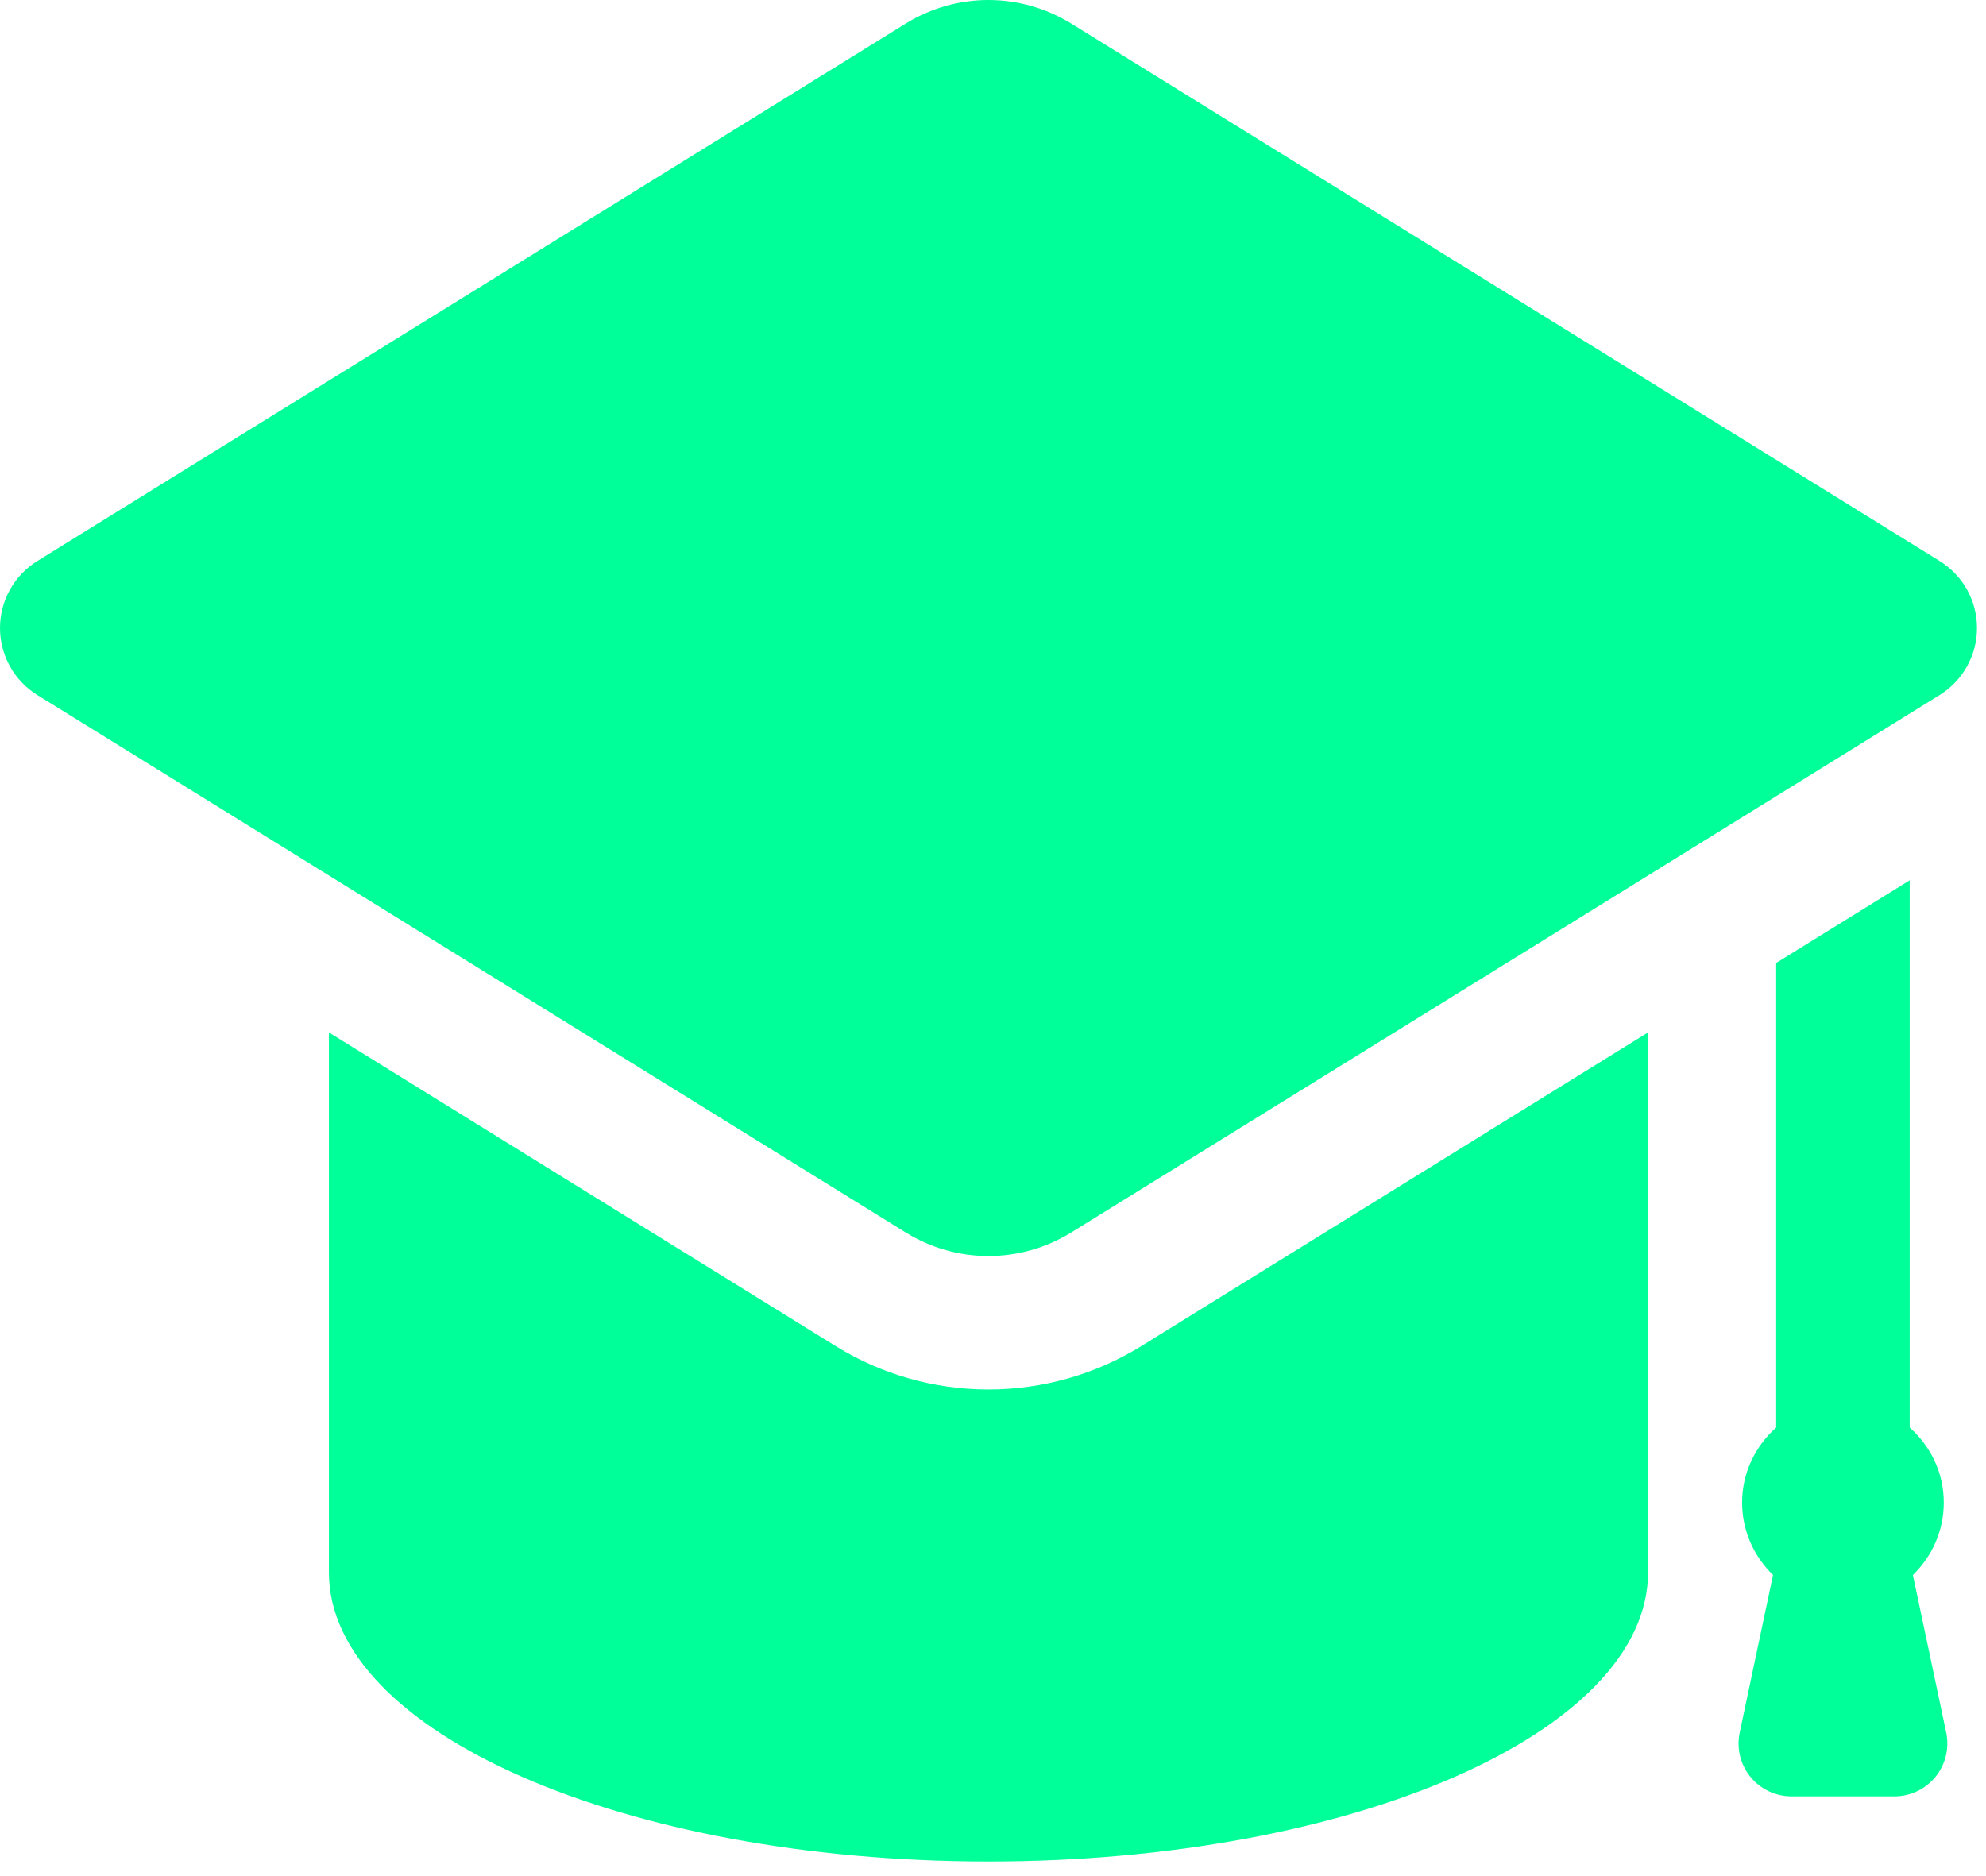
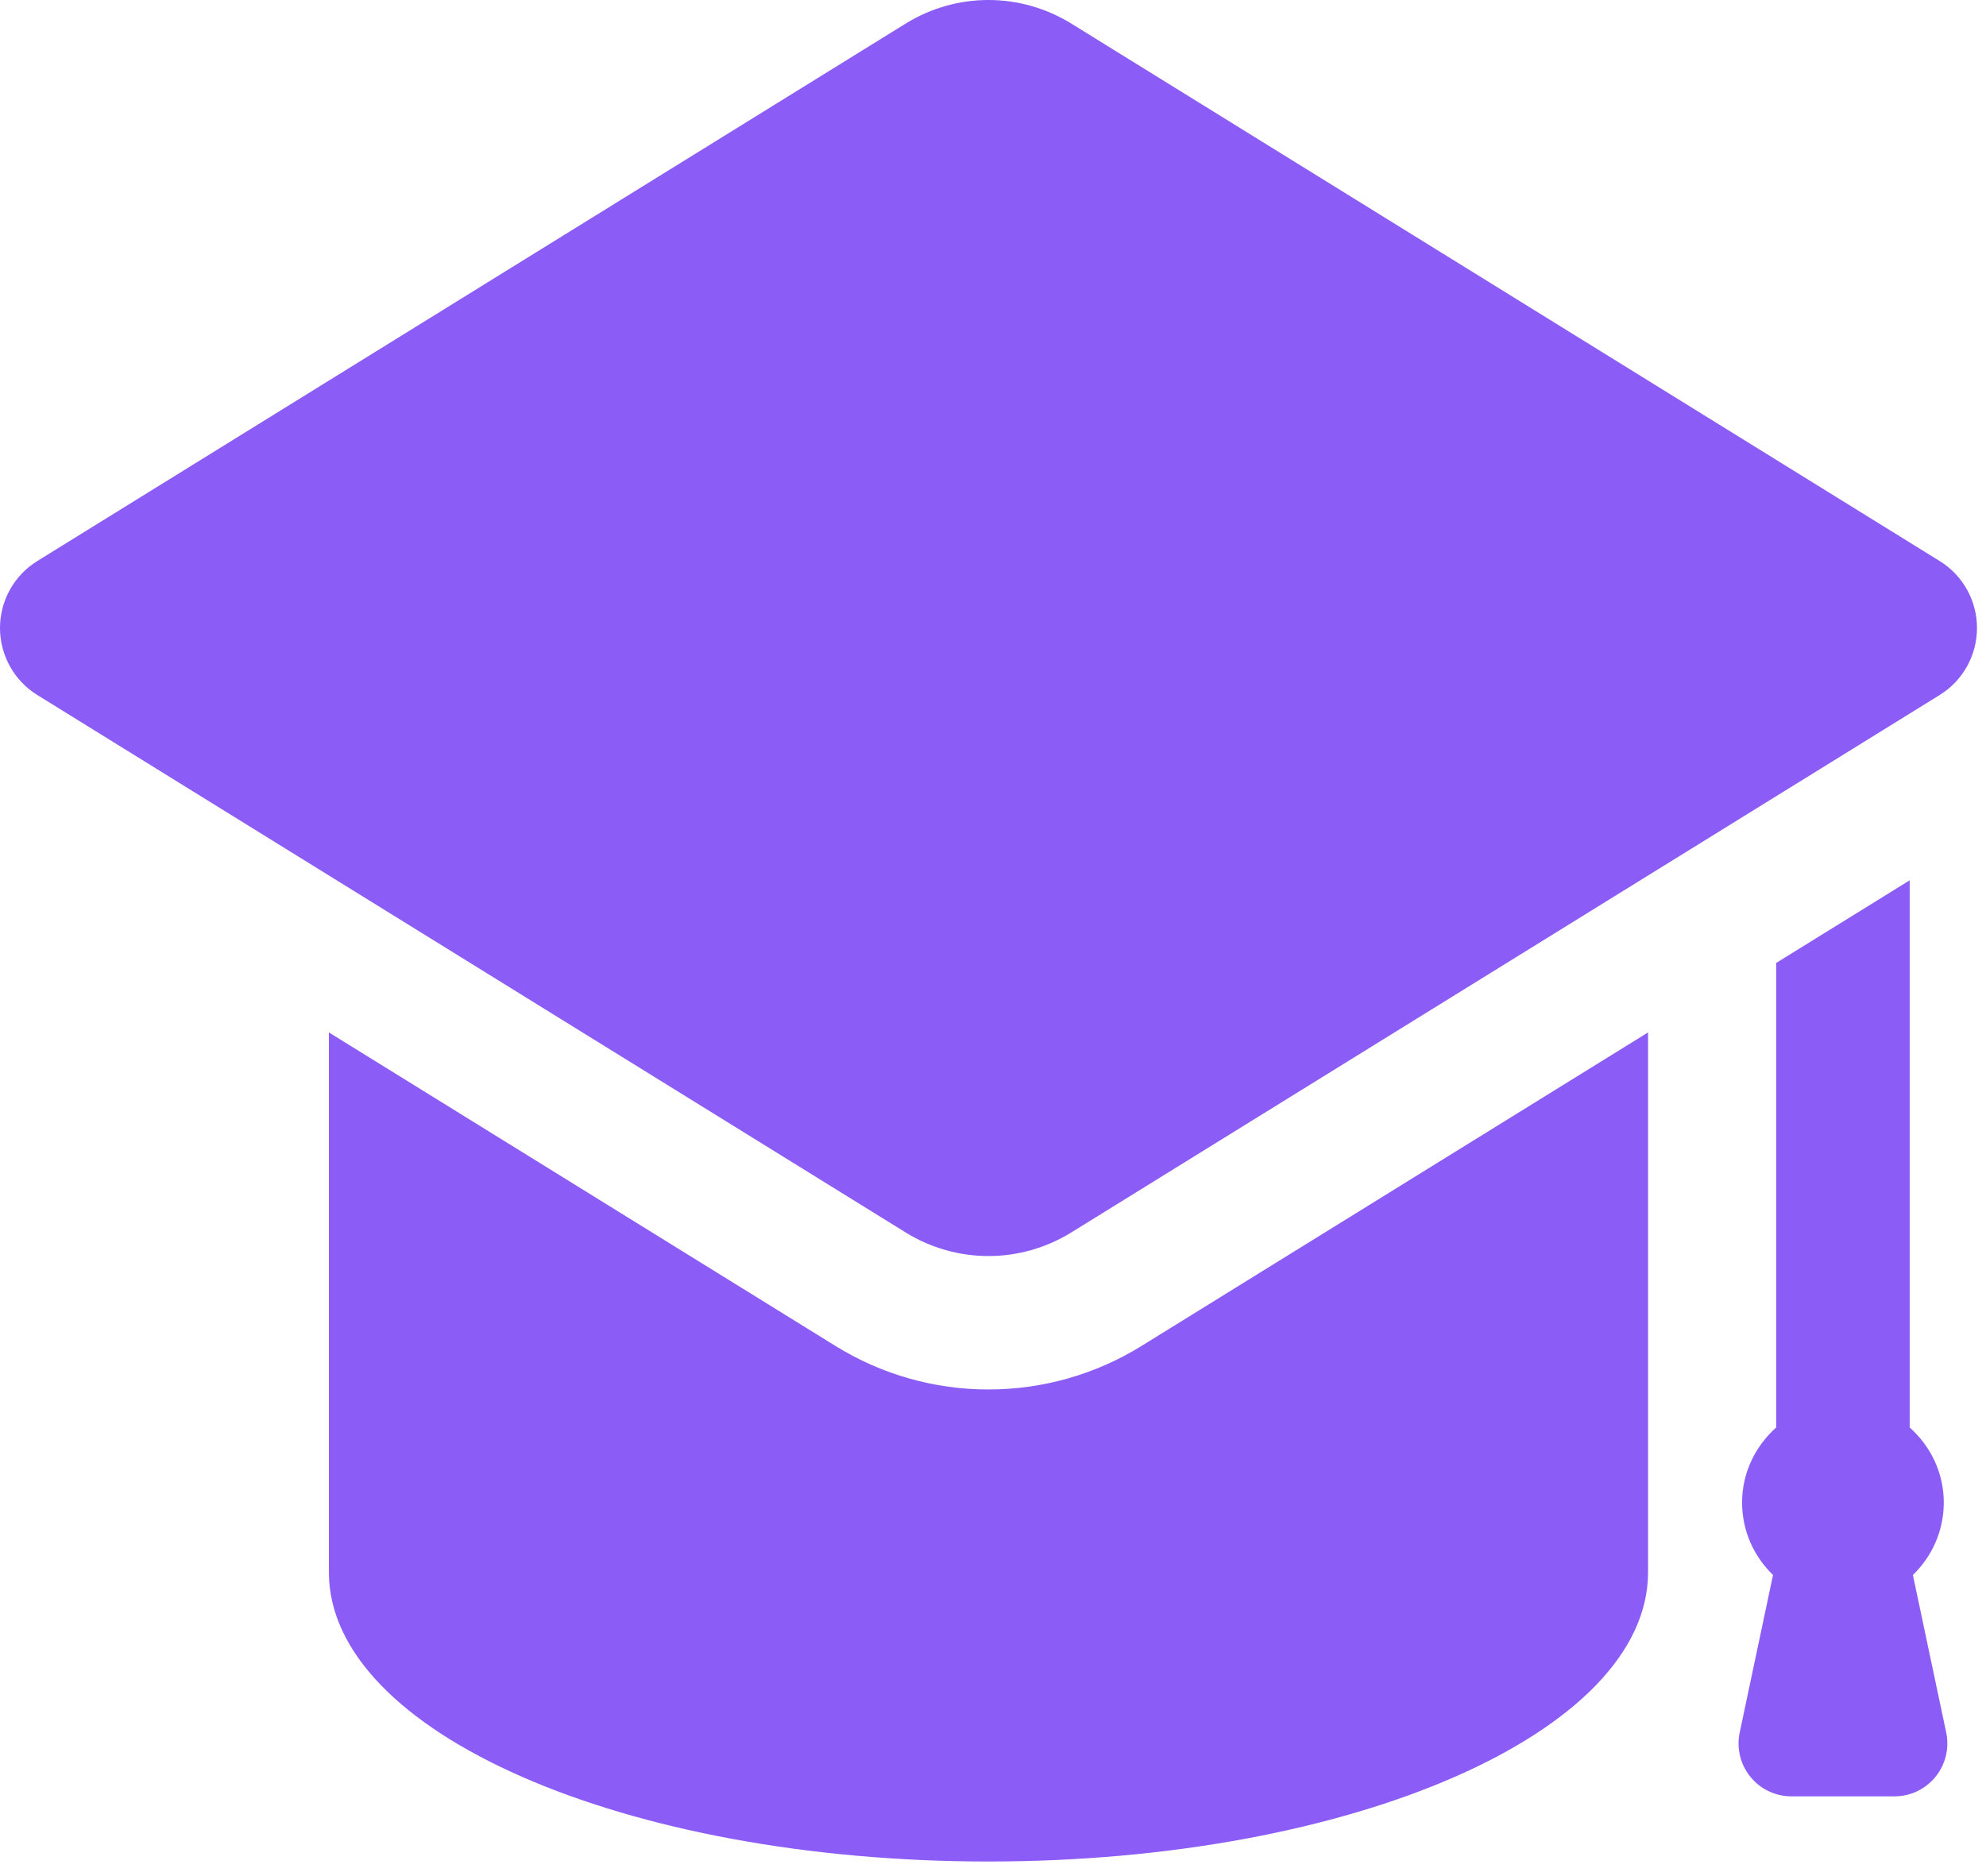
<svg xmlns="http://www.w3.org/2000/svg" width="54" height="51" viewBox="0 0 54 51" fill="none">
-   <path d="M51.511 48.853C51.944 48.853 52.355 48.658 52.628 48.321C52.901 47.984 53.007 47.542 52.918 47.118L52.012 42.833C52.528 42.334 52.852 41.638 52.852 40.863C52.852 40.048 52.489 39.325 51.925 38.822V23.941L48.295 26.188V38.822C47.732 39.325 47.368 40.048 47.368 40.863C47.368 41.638 47.693 42.334 48.209 42.833L47.303 47.118C47.213 47.542 47.32 47.984 47.593 48.321C47.866 48.658 48.276 48.853 48.71 48.853H51.511ZM52.741 15.258L29.127 0.64C28.435 0.214 27.655 0 26.876 0C26.096 0 25.316 0.214 24.628 0.64L1.014 15.258C0.383 15.648 0 16.337 0 17.079C0 17.82 0.383 18.51 1.014 18.901L24.628 33.519C25.316 33.945 26.096 34.159 26.876 34.159C27.655 34.159 28.435 33.945 29.126 33.519L52.741 18.901C53.372 18.51 53.755 17.82 53.755 17.079C53.755 16.337 53.372 15.648 52.741 15.258ZM26.876 37.788C25.405 37.788 23.969 37.38 22.718 36.605L8.943 28.078V42.761C8.943 47.107 16.975 50.625 26.876 50.625C36.779 50.625 44.811 47.107 44.811 42.761V28.078L31.037 36.605C29.786 37.38 28.347 37.788 26.876 37.788Z" fill="#00FF99" />
+   <path d="M51.511 48.853C51.944 48.853 52.355 48.658 52.628 48.321C52.901 47.984 53.007 47.542 52.918 47.118L52.012 42.833C52.528 42.334 52.852 41.638 52.852 40.863C52.852 40.048 52.489 39.325 51.925 38.822V23.941L48.295 26.188V38.822C47.732 39.325 47.368 40.048 47.368 40.863C47.368 41.638 47.693 42.334 48.209 42.833L47.303 47.118C47.213 47.542 47.32 47.984 47.593 48.321C47.866 48.658 48.276 48.853 48.71 48.853H51.511ZM52.741 15.258L29.127 0.64C28.435 0.214 27.655 0 26.876 0C26.096 0 25.316 0.214 24.628 0.64L1.014 15.258C0.383 15.648 0 16.337 0 17.079C0 17.82 0.383 18.51 1.014 18.901L24.628 33.519C25.316 33.945 26.096 34.159 26.876 34.159C27.655 34.159 28.435 33.945 29.126 33.519L52.741 18.901C53.372 18.51 53.755 17.82 53.755 17.079C53.755 16.337 53.372 15.648 52.741 15.258ZM26.876 37.788C25.405 37.788 23.969 37.38 22.718 36.605L8.943 28.078V42.761C8.943 47.107 16.975 50.625 26.876 50.625C36.779 50.625 44.811 47.107 44.811 42.761V28.078L31.037 36.605C29.786 37.38 28.347 37.788 26.876 37.788Z" fill="#8b5cf6" />
</svg>
